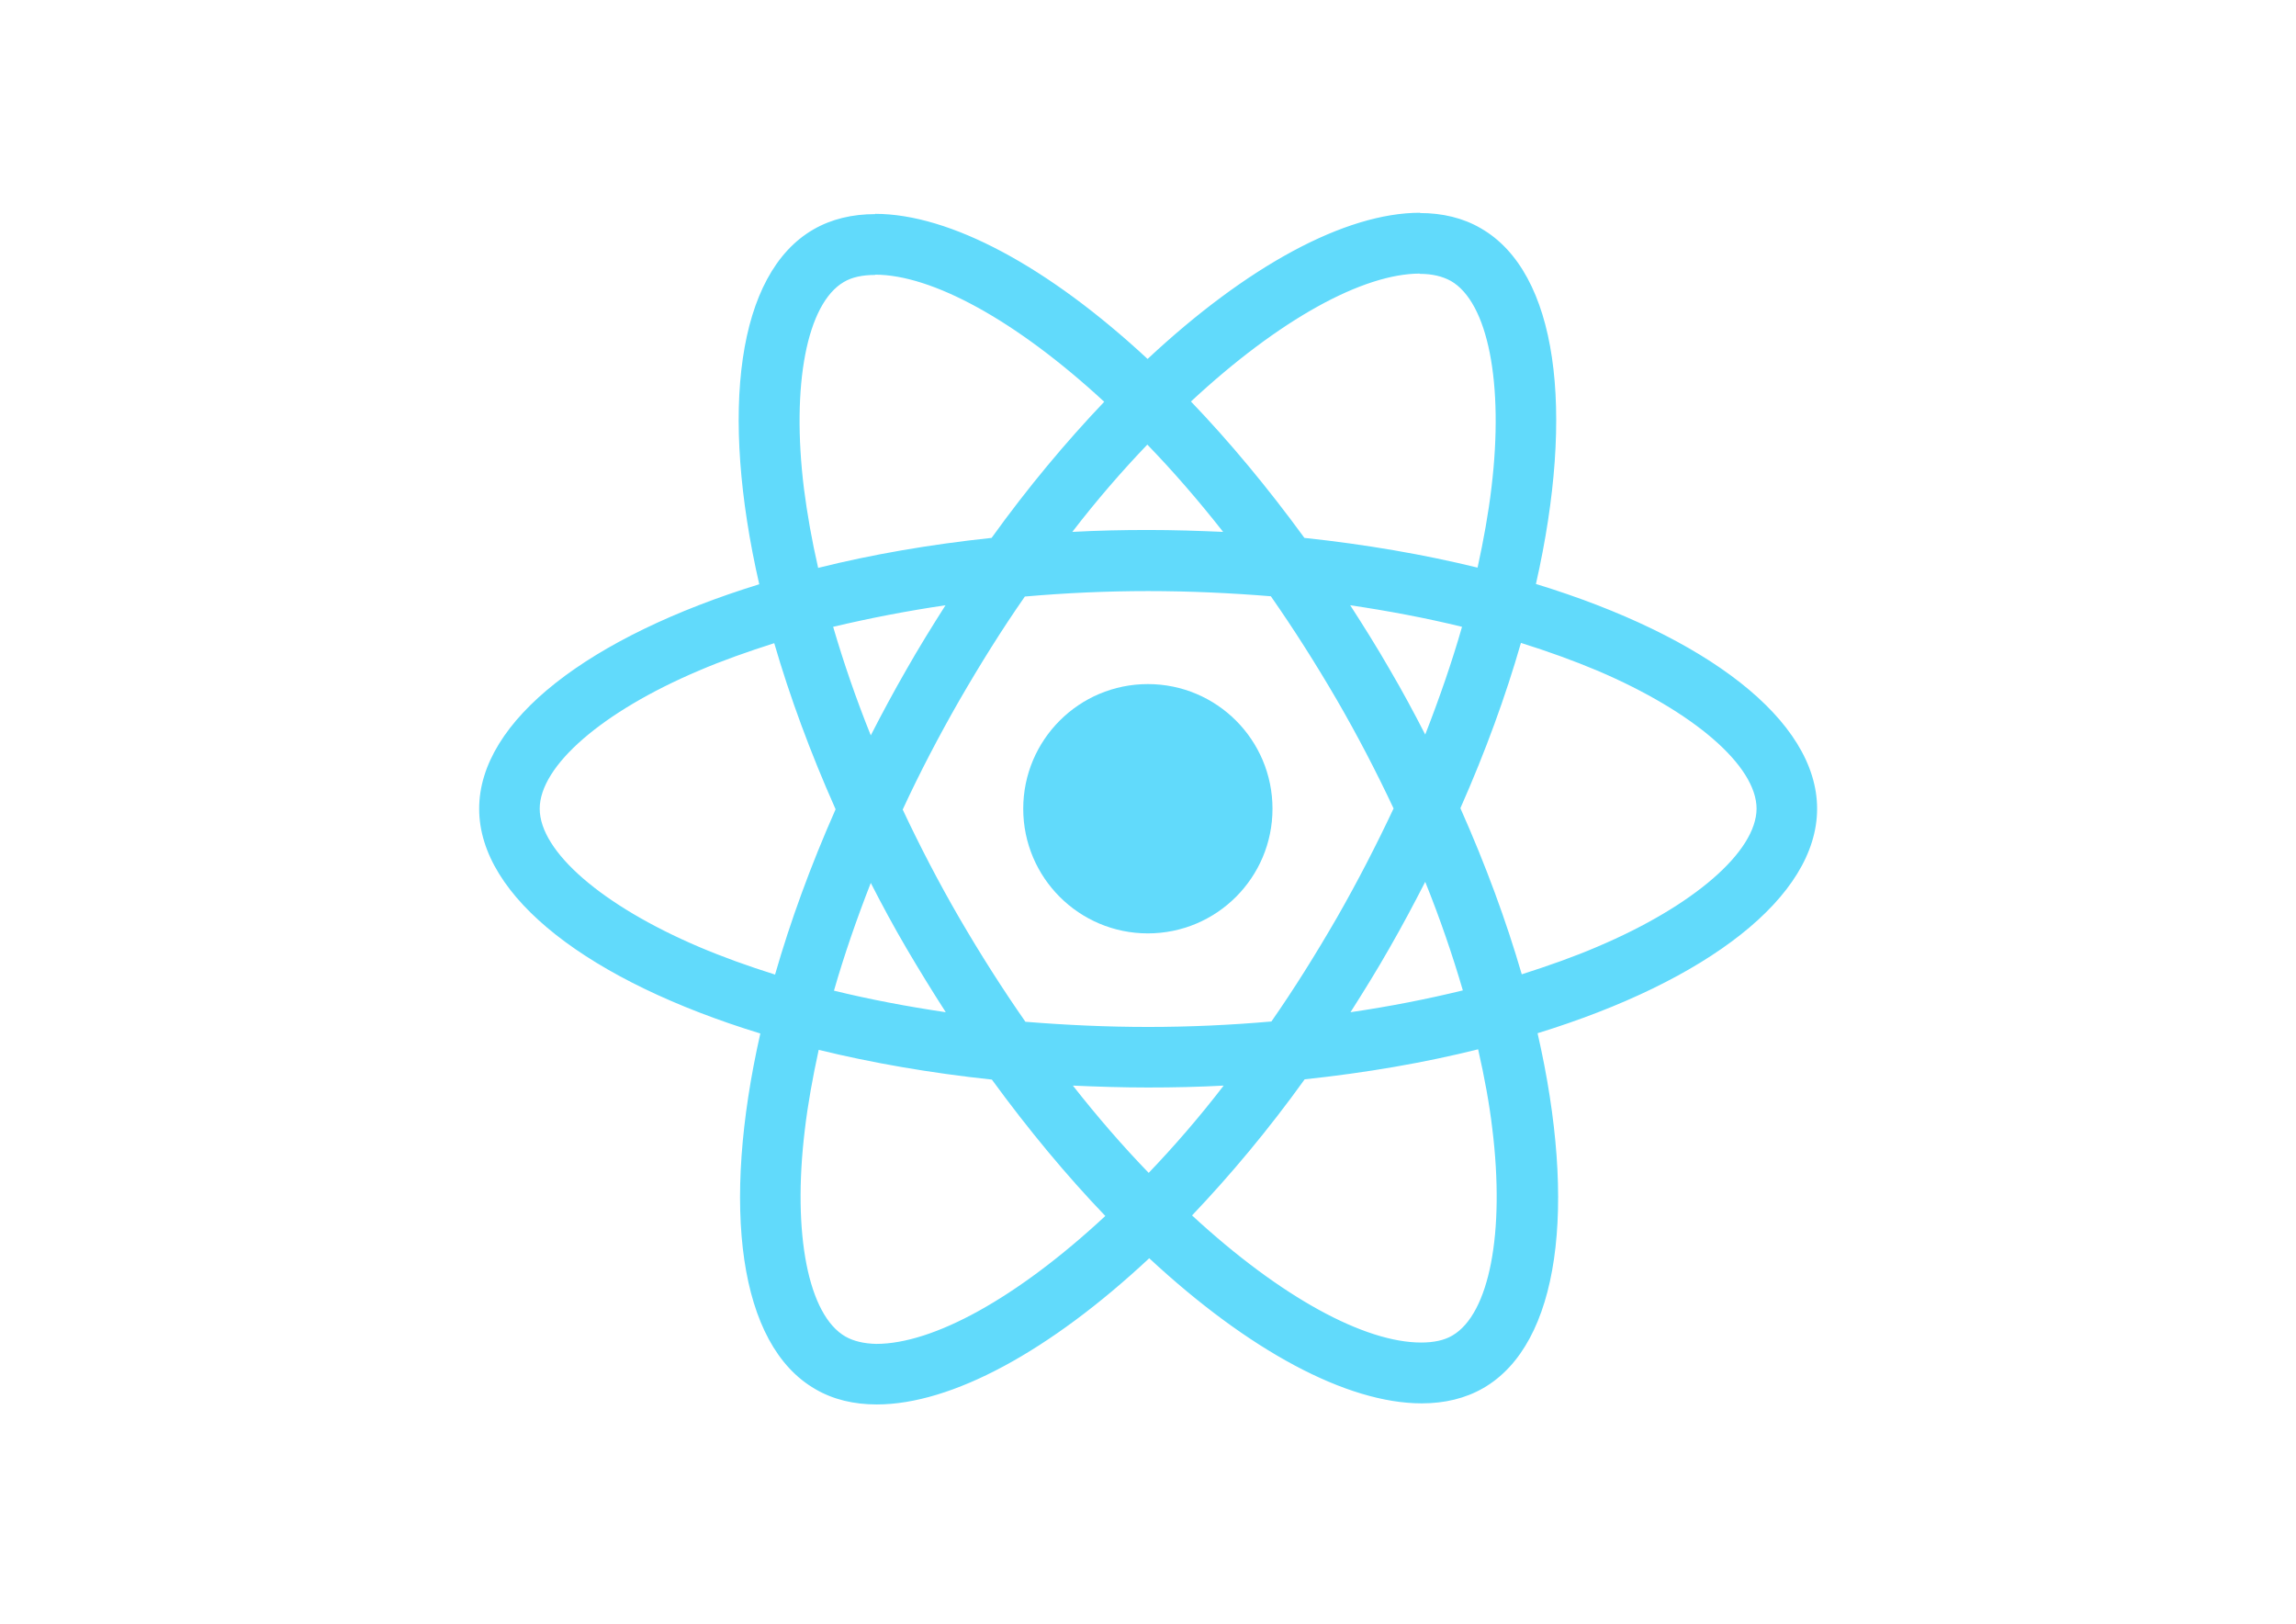
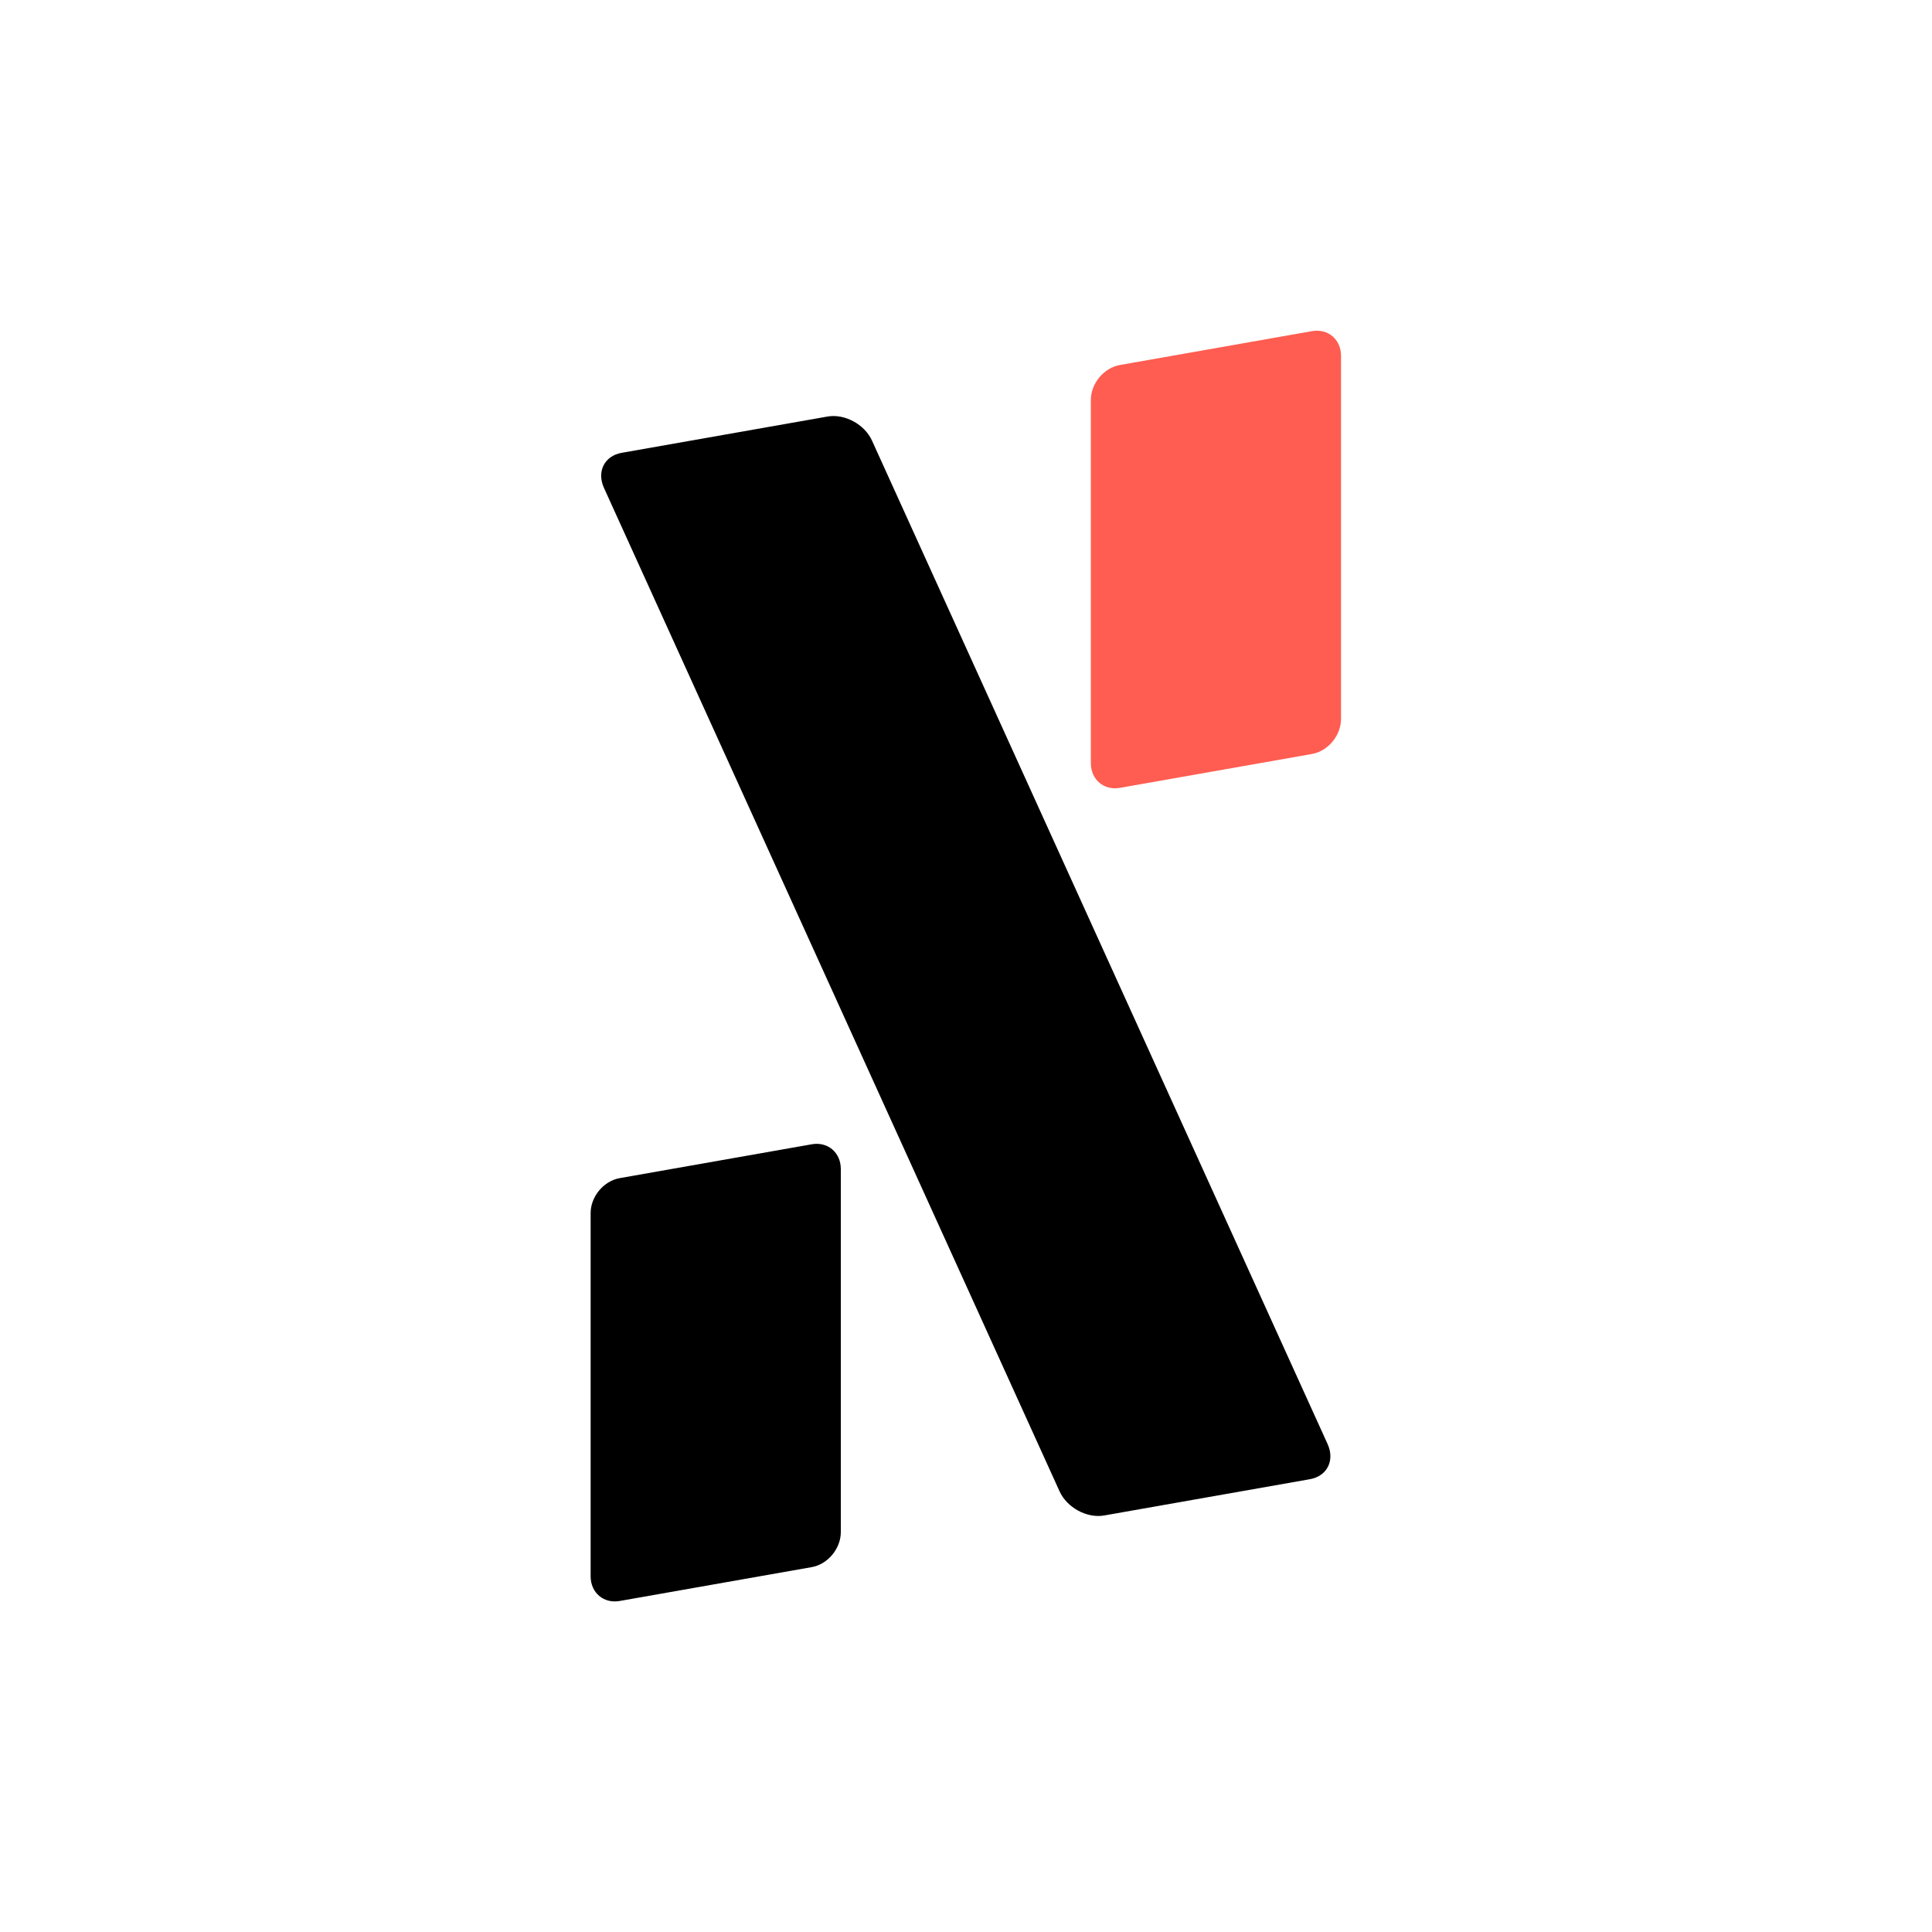
- <svg xmlns="http://www.w3.org/2000/svg" viewBox="0 0 841.9 595.3">
-   <g fill="#61DAFB">
-     <path d="M666.3 296.5c0-32.5-40.7-63.3-103.1-82.4 14.4-63.6 8-114.2-20.2-130.4-6.5-3.8-14.1-5.6-22.4-5.6v22.3c4.6 0 8.3.9 11.4 2.6 13.6 7.8 19.5 37.5 14.9 75.7-1.1 9.4-2.9 19.3-5.1 29.4-19.6-4.8-41-8.5-63.5-10.9-13.5-18.5-27.5-35.3-41.6-50 32.6-30.3 63.2-46.9 84-46.9V78c-27.5 0-63.5 19.6-99.9 53.6-36.4-33.8-72.4-53.2-99.9-53.2v22.3c20.7 0 51.4 16.5 84 46.6-14 14.7-28 31.4-41.3 49.9-22.6 2.4-44 6.1-63.6 11-2.3-10-4-19.7-5.2-29-4.7-38.2 1.1-67.9 14.6-75.8 3-1.8 6.9-2.6 11.5-2.6V78.5c-8.4 0-16 1.8-22.6 5.6-28.1 16.2-34.4 66.7-19.9 130.1-62.2 19.2-102.7 49.9-102.7 82.3 0 32.5 40.7 63.3 103.1 82.4-14.4 63.6-8 114.2 20.2 130.4 6.5 3.8 14.1 5.6 22.5 5.6 27.5 0 63.5-19.6 99.9-53.6 36.4 33.8 72.4 53.2 99.9 53.2 8.4 0 16-1.8 22.6-5.6 28.1-16.2 34.4-66.7 19.9-130.1 62-19.1 102.5-49.9 102.5-82.3zm-130.2-66.7c-3.7 12.9-8.3 26.2-13.5 39.5-4.1-8-8.4-16-13.1-24-4.6-8-9.5-15.8-14.4-23.4 14.2 2.1 27.9 4.7 41 7.9zm-45.8 106.5c-7.8 13.5-15.8 26.3-24.1 38.2-14.9 1.3-30 2-45.2 2-15.1 0-30.2-.7-45-1.9-8.3-11.9-16.4-24.6-24.2-38-7.6-13.1-14.5-26.4-20.8-39.8 6.2-13.4 13.2-26.8 20.7-39.9 7.8-13.5 15.8-26.3 24.1-38.2 14.9-1.3 30-2 45.2-2 15.1 0 30.2.7 45 1.9 8.3 11.9 16.4 24.6 24.2 38 7.6 13.1 14.5 26.4 20.8 39.8-6.3 13.4-13.2 26.8-20.7 39.9zm32.3-13c5.4 13.4 10 26.8 13.8 39.8-13.1 3.2-26.9 5.9-41.2 8 4.9-7.7 9.8-15.6 14.4-23.7 4.6-8 8.9-16.1 13-24.1zM421.2 430c-9.3-9.6-18.6-20.3-27.8-32 9 .4 18.2.7 27.5.7 9.4 0 18.7-.2 27.8-.7-9 11.7-18.3 22.4-27.5 32zm-74.4-58.9c-14.2-2.1-27.9-4.7-41-7.9 3.7-12.9 8.3-26.2 13.5-39.5 4.1 8 8.4 16 13.1 24 4.7 8 9.5 15.8 14.4 23.4zM420.7 163c9.3 9.6 18.6 20.3 27.8 32-9-.4-18.2-.7-27.5-.7-9.4 0-18.7.2-27.8.7 9-11.7 18.3-22.4 27.5-32zm-74 58.9c-4.9 7.7-9.8 15.6-14.4 23.7-4.6 8-8.9 16-13 24-5.4-13.4-10-26.8-13.8-39.8 13.1-3.1 26.9-5.8 41.2-7.9zm-90.5 125.2c-35.4-15.1-58.3-34.9-58.3-50.6 0-15.7 22.9-35.6 58.3-50.6 8.6-3.7 18-7 27.7-10.1 5.7 19.6 13.2 40 22.5 60.9-9.2 20.8-16.6 41.1-22.2 60.6-9.9-3.1-19.3-6.5-28-10.2zM310 490c-13.6-7.8-19.5-37.5-14.9-75.7 1.1-9.4 2.9-19.3 5.1-29.4 19.6 4.8 41 8.5 63.5 10.9 13.5 18.5 27.5 35.3 41.6 50-32.6 30.3-63.2 46.9-84 46.9-4.5-.1-8.3-1-11.3-2.7zm237.2-76.2c4.7 38.2-1.1 67.9-14.6 75.8-3 1.8-6.9 2.6-11.5 2.6-20.7 0-51.4-16.5-84-46.6 14-14.7 28-31.4 41.3-49.9 22.6-2.4 44-6.1 63.6-11 2.3 10.1 4.1 19.8 5.2 29.1zm38.5-66.7c-8.6 3.7-18 7-27.7 10.1-5.7-19.6-13.2-40-22.5-60.9 9.2-20.8 16.6-41.1 22.2-60.6 9.9 3.1 19.3 6.5 28.1 10.2 35.4 15.1 58.3 34.9 58.3 50.6-.1 15.7-23 35.6-58.4 50.6zM320.8 78.4z" />
-     <circle cx="420.9" cy="296.5" r="45.7" />
-     <path d="M520.5 78.1z" />
+ <svg xmlns="http://www.w3.org/2000/svg" width="100%" height="100%" viewBox="0 0 512 512" version="1.1" xml:space="preserve" style="fill-rule:evenodd;clip-rule:evenodd;stroke-linejoin:round;stroke-miterlimit:2;" id="svg9884">
+   <defs id="defs10" />
+   <g id="g1007">
+     <rect x="0" y="0" width="512.001" height="512" style="fill:none;stroke-width:0.356" id="rect9865" />
+     <path d="m 222.823,309.794 c 0,-4.361 -3.447,-7.298 -7.705,-6.548 l -50.891,8.972 c -4.258,0.751 -7.705,4.903 -7.705,9.264 v 96.236 c 0,4.371 3.447,7.308 7.705,6.558 l 50.891,-8.972 c 4.258,-0.751 7.705,-4.903 7.705,-9.274 z" style="fill:#000000;fill-opacity:1;stroke-width:1.005" id="path9867" />
+     <path d="m 355.386,94.305 c 0,-4.361 -3.447,-7.298 -7.705,-6.548 l -50.891,8.972 c -4.258,0.751 -7.705,4.903 -7.705,9.264 v 96.236 c 0,4.371 3.447,7.308 7.705,6.558 l 50.891,-8.972 c 4.258,-0.751 7.705,-4.903 7.705,-9.274 z" style="fill:#ff5d51;fill-opacity:1;stroke-width:1.005" id="path9871" />
+     <path d="m 231.09,116.767 c -1.966,-4.329 -7.249,-7.181 -11.811,-6.377 l -54.526,9.613 c -4.562,0.804 -6.664,4.959 -4.699,9.288 l 120.74,265.924 c 1.966,4.329 7.261,7.206 11.822,6.402 l 54.526,-9.613 c 4.562,-0.804 6.653,-4.984 4.687,-9.313 z" style="fill:#000000;fill-opacity:1;stroke-width:1.713" id="path9875" />
  </g>
</svg>
